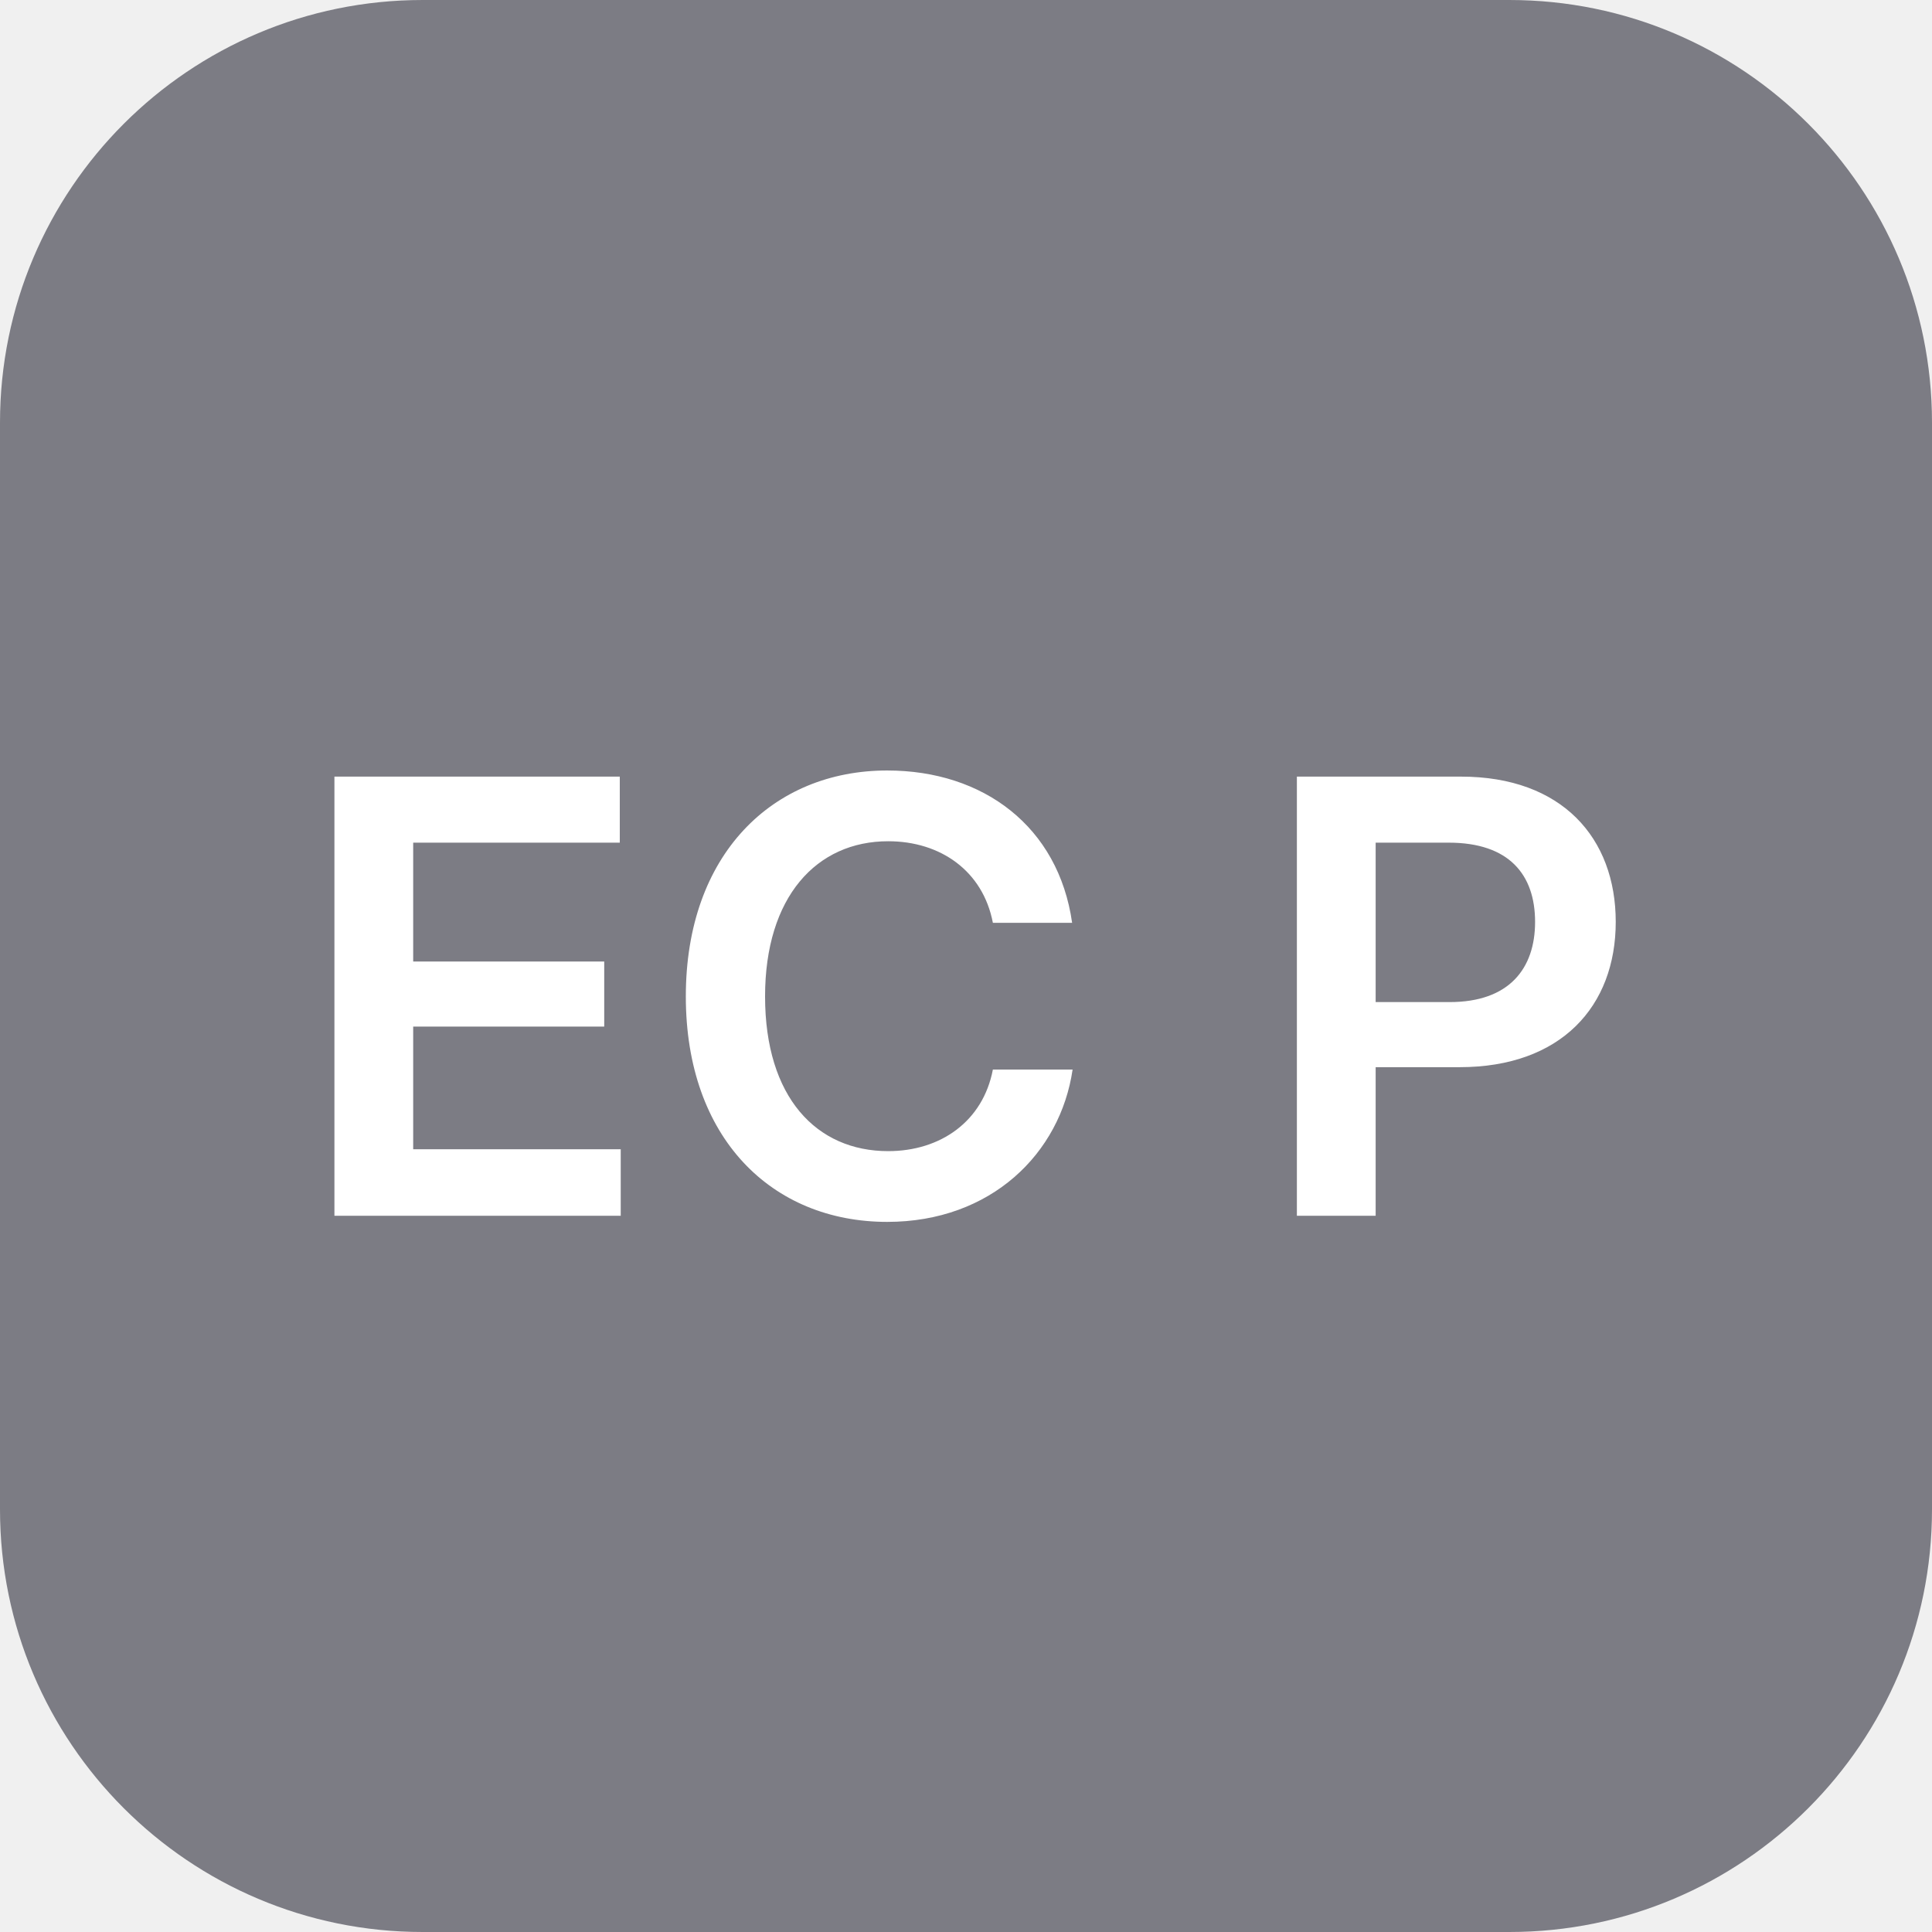
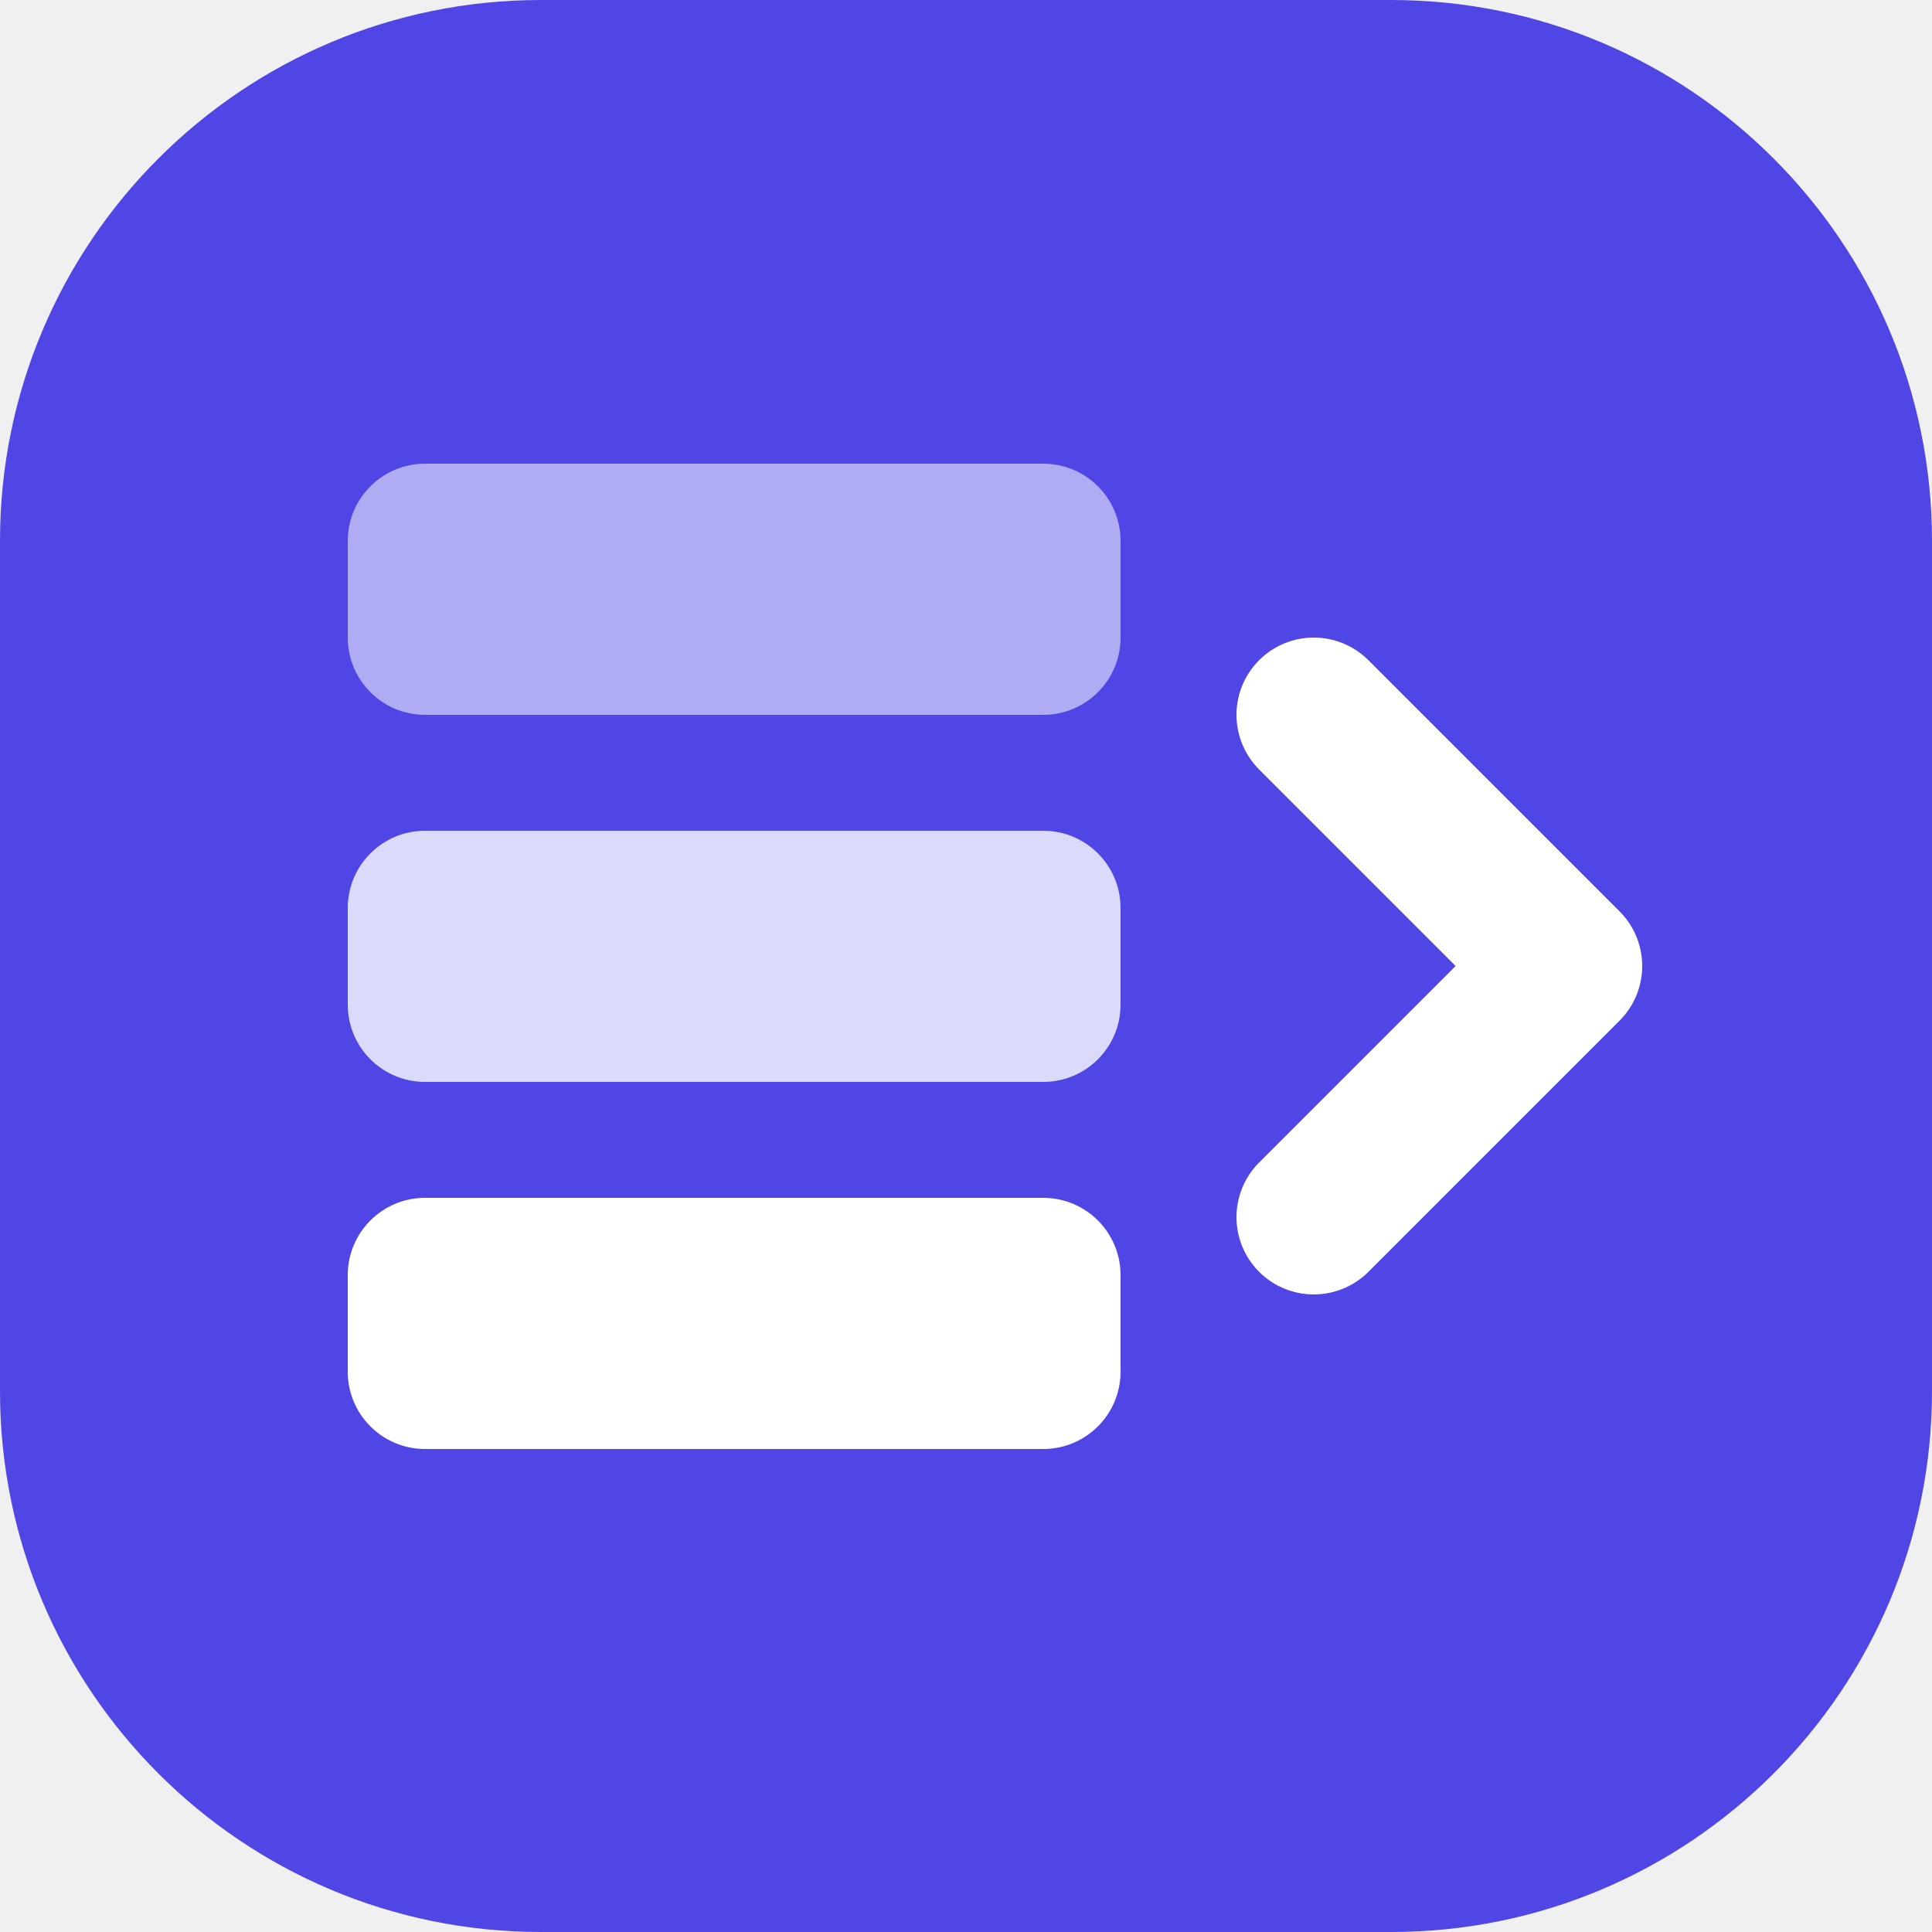
- <svg xmlns="http://www.w3.org/2000/svg" viewBox="0 0 64 64">
-   <rect width="64" height="64" rx="14" fill="#7C7C84" />
-   <text x="32" y="33" text-anchor="middle" dominant-baseline="central" fill="#FFFFFF" font-family="Inter, -apple-system, 'Segoe UI', Roboto, sans-serif" font-size="20" font-weight="600">EC P</text>
+ <svg xmlns="http://www.w3.org/2000/svg" width="100" height="100" viewBox="0 0 100 100" fill="none">
+   <rect width="100" height="100" rx="28" fill="#4F46E5" />
+   <g fill="#FFFFFF">
+     <rect x="18" y="24" width="40" height="13" rx="4" fill-opacity="0.55" />
+     <rect x="18" y="43" width="40" height="13" rx="4" fill-opacity="0.8" />
+     <rect x="18" y="62" width="40" height="13" rx="4" />
+   </g>
+   <path d="M68 37L81 50L68 63" stroke="#FFFFFF" stroke-width="8" stroke-linecap="round" stroke-linejoin="round" />
</svg>
